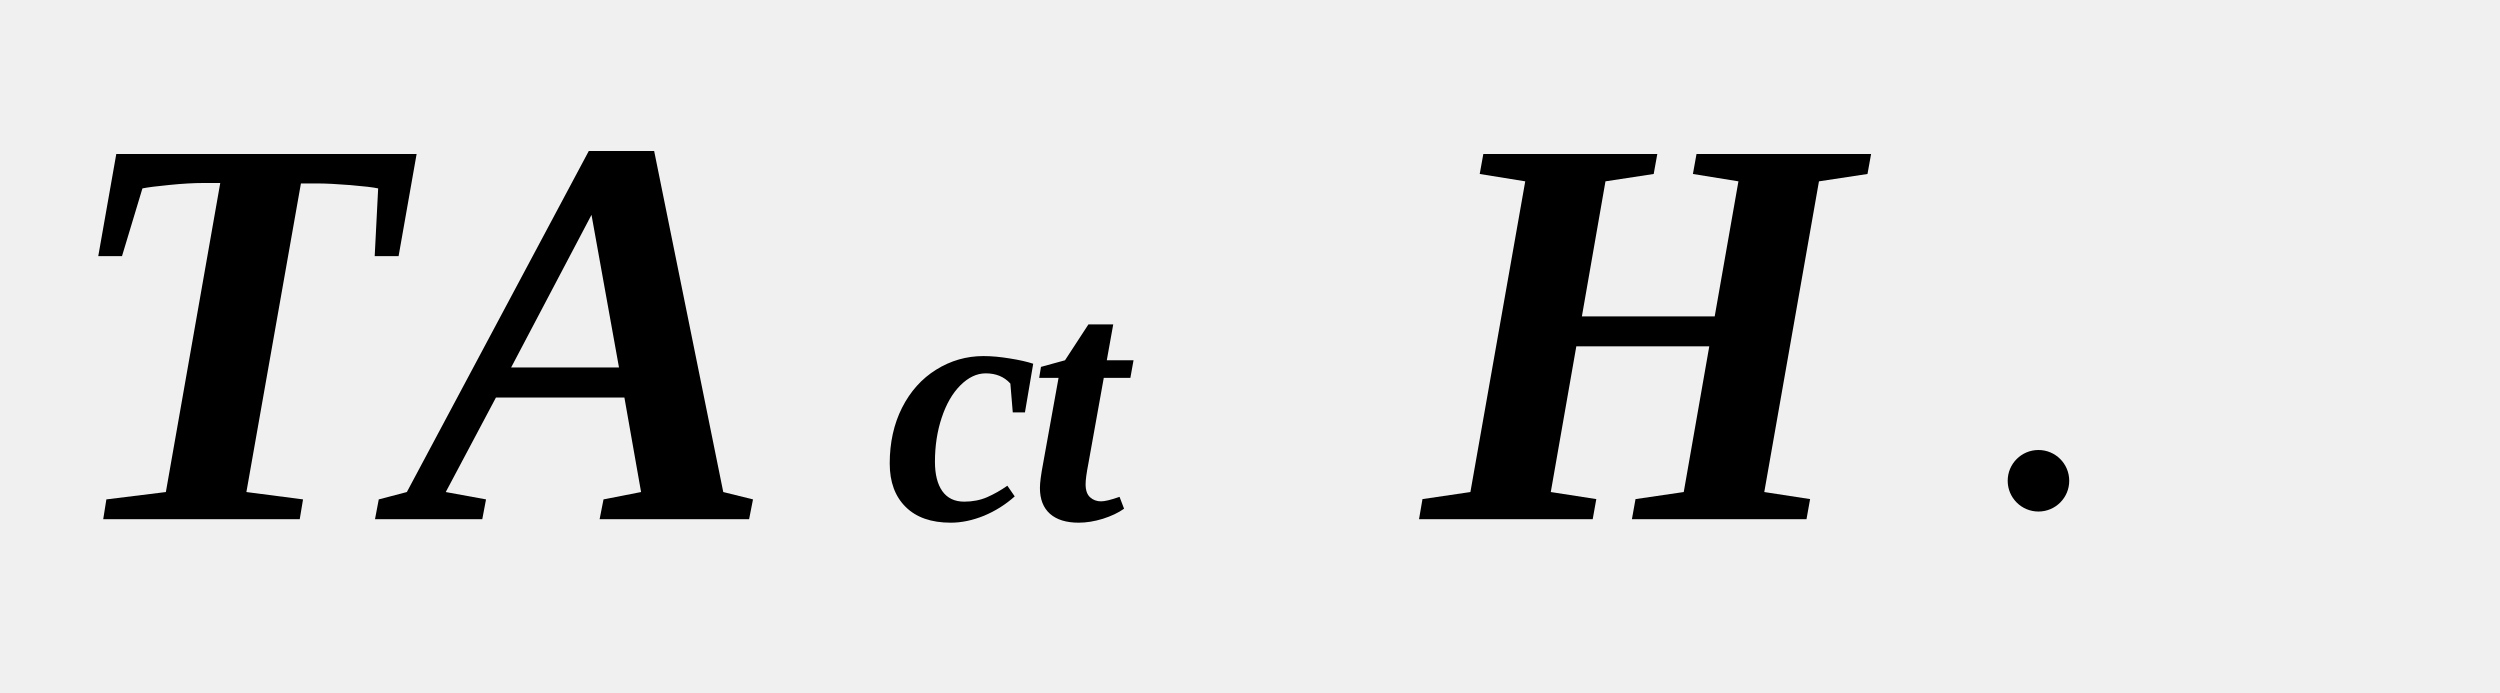
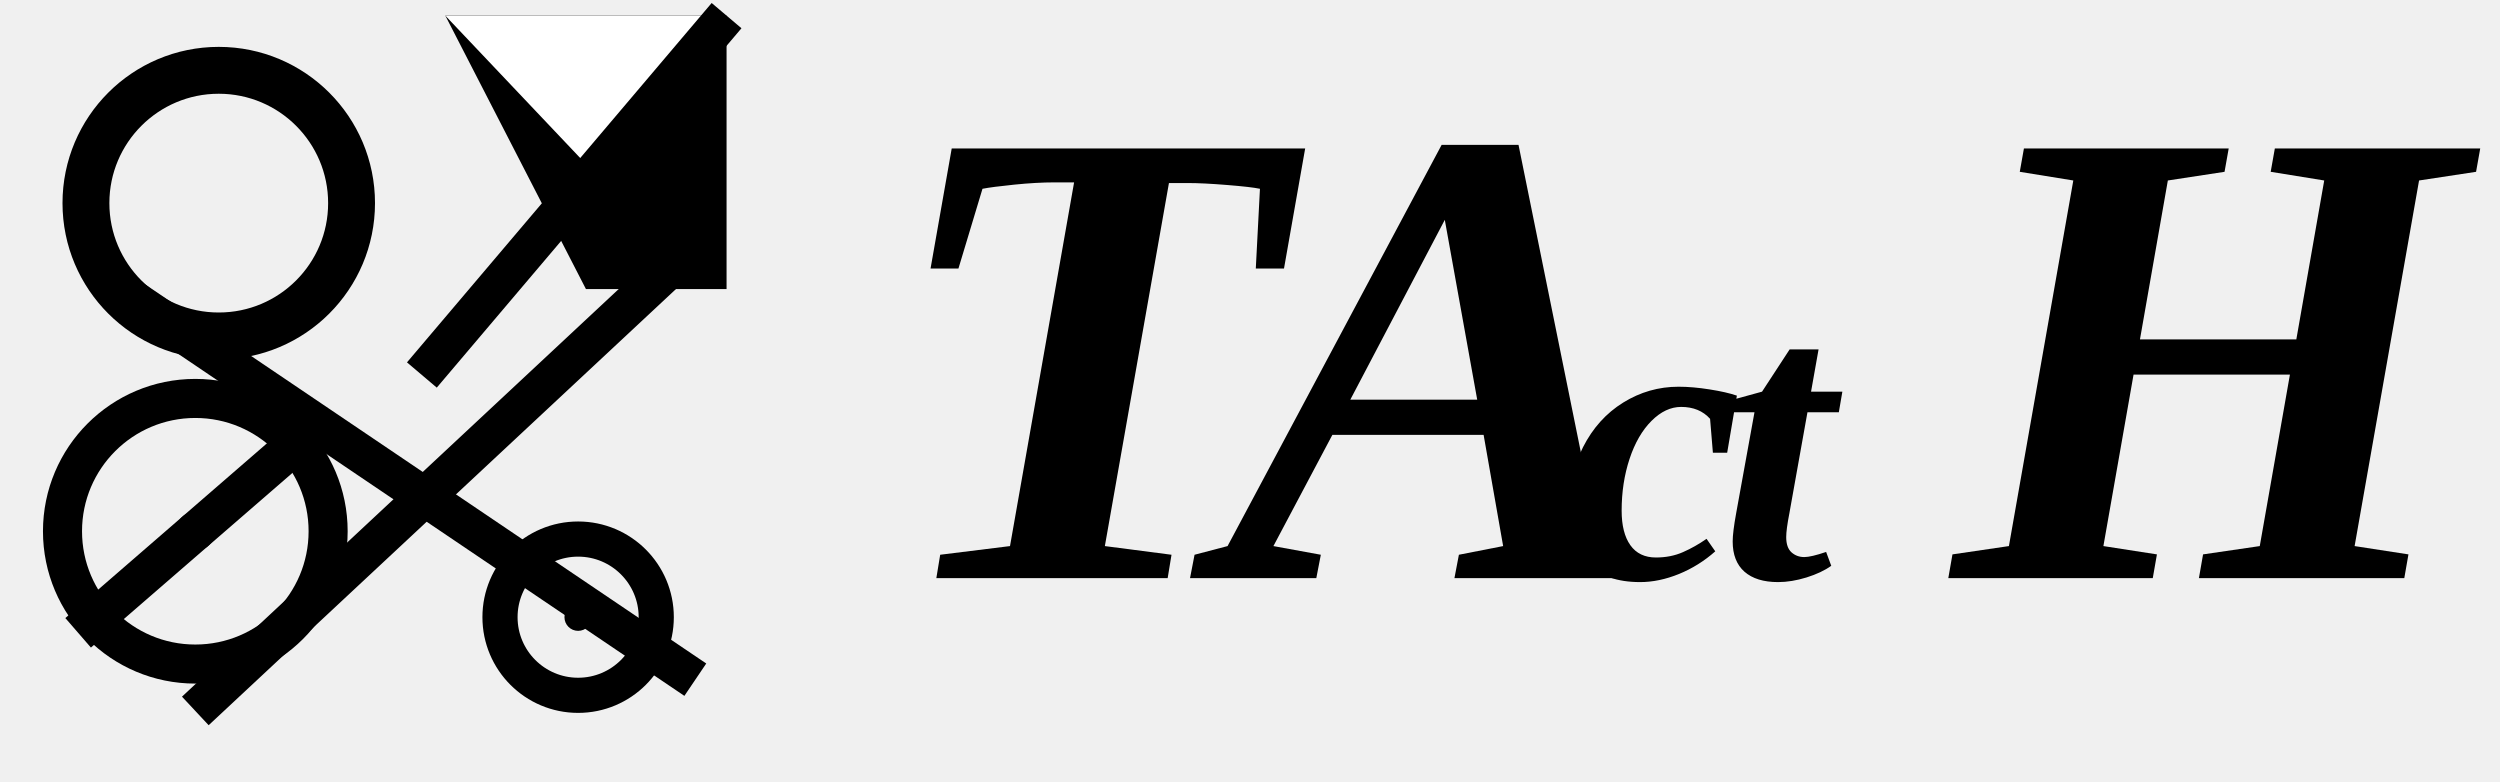
- <svg xmlns="http://www.w3.org/2000/svg" viewBox="0 0 260 72" fill="none">
-   <g fill="currentColor" font-family="'Fraunces','Times New Roman',serif" font-weight="700" font-style="italic" letter-spacing="-1">
-     <text x="6" y="54" font-size="58">T</text>
-     <text x="42" y="54" font-size="58">A</text>
-     <text x="92" y="54" font-size="36" font-weight="600">ct</text>
-     <text x="148" y="54" font-size="58">H</text>
-     <circle cx="212" cy="50" r="3.2" />
+ <svg xmlns="http://www.w3.org/2000/svg" viewBox="0 0 640 200" fill="currentColor">
+   <g transform="translate(0 4)">
+     <circle cx="56" cy="48" r="34" fill="none" stroke="currentColor" stroke-width="12" />
+     <path d="M114 0 H186 V70 H150 Z" />
+     <path d="M114 0 L186 0 L150 38 Z" fill="#FFFFFF" />
+     <line x1="186" y1="0" x2="108" y2="92" stroke="currentColor" stroke-width="10" />
+     <line x1="30" y1="70" x2="178" y2="170" stroke="currentColor" stroke-width="10" />
+     <line x1="170" y1="66" x2="50" y2="178" stroke="currentColor" stroke-width="10" />
+     <circle cx="50" cy="132" r="34" fill="none" stroke="currentColor" stroke-width="10" />
+     <line x1="20" y1="158" x2="80" y2="106" stroke="currentColor" stroke-width="10" />
+     <circle cx="148" cy="154" r="20" fill="none" stroke="currentColor" stroke-width="9" />
+     <circle cx="148" cy="154" r="3.5" />
+     <circle cx="50" cy="132" r="5" />
+   </g>
+   <g font-family="'Fraunces','Times New Roman',serif" font-weight="900" font-style="italic" letter-spacing="-6">
+     <text x="226" y="148" font-size="168">TA</text>
+     <text x="400" y="148" font-size="104" font-weight="800">ct</text>
+     <text x="500" y="148" font-size="168">H</text>
  </g>
</svg>
